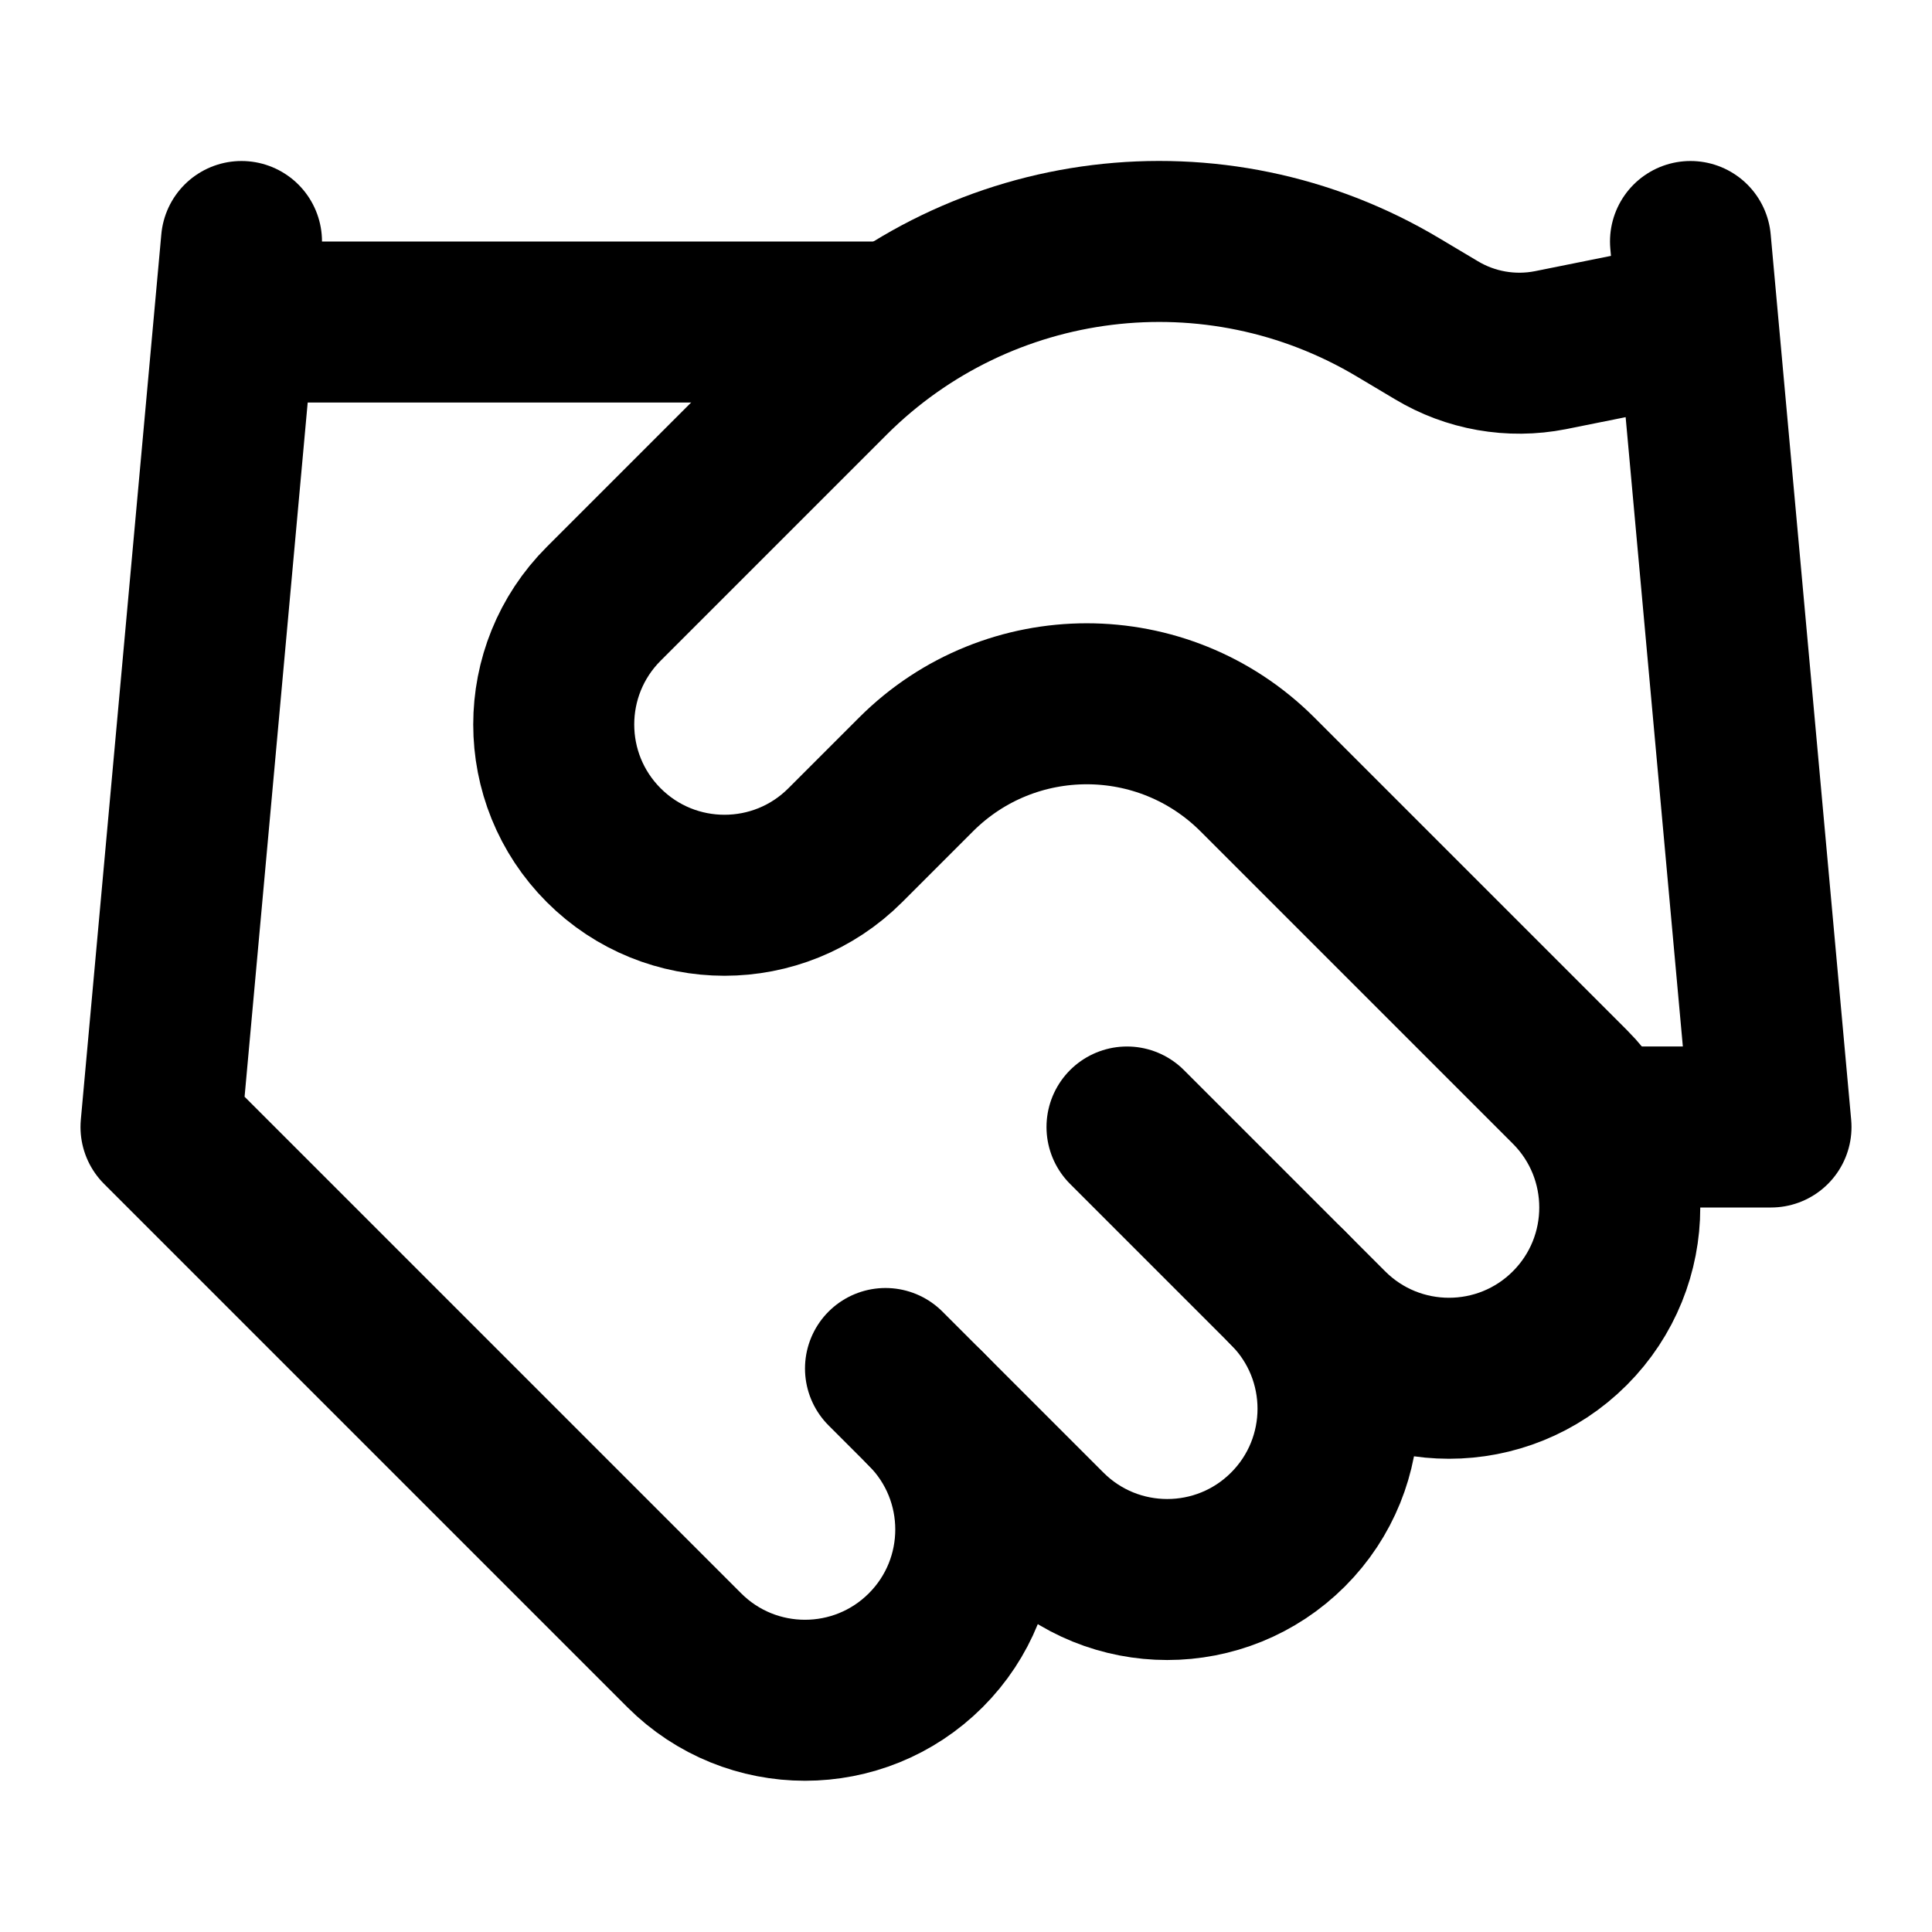
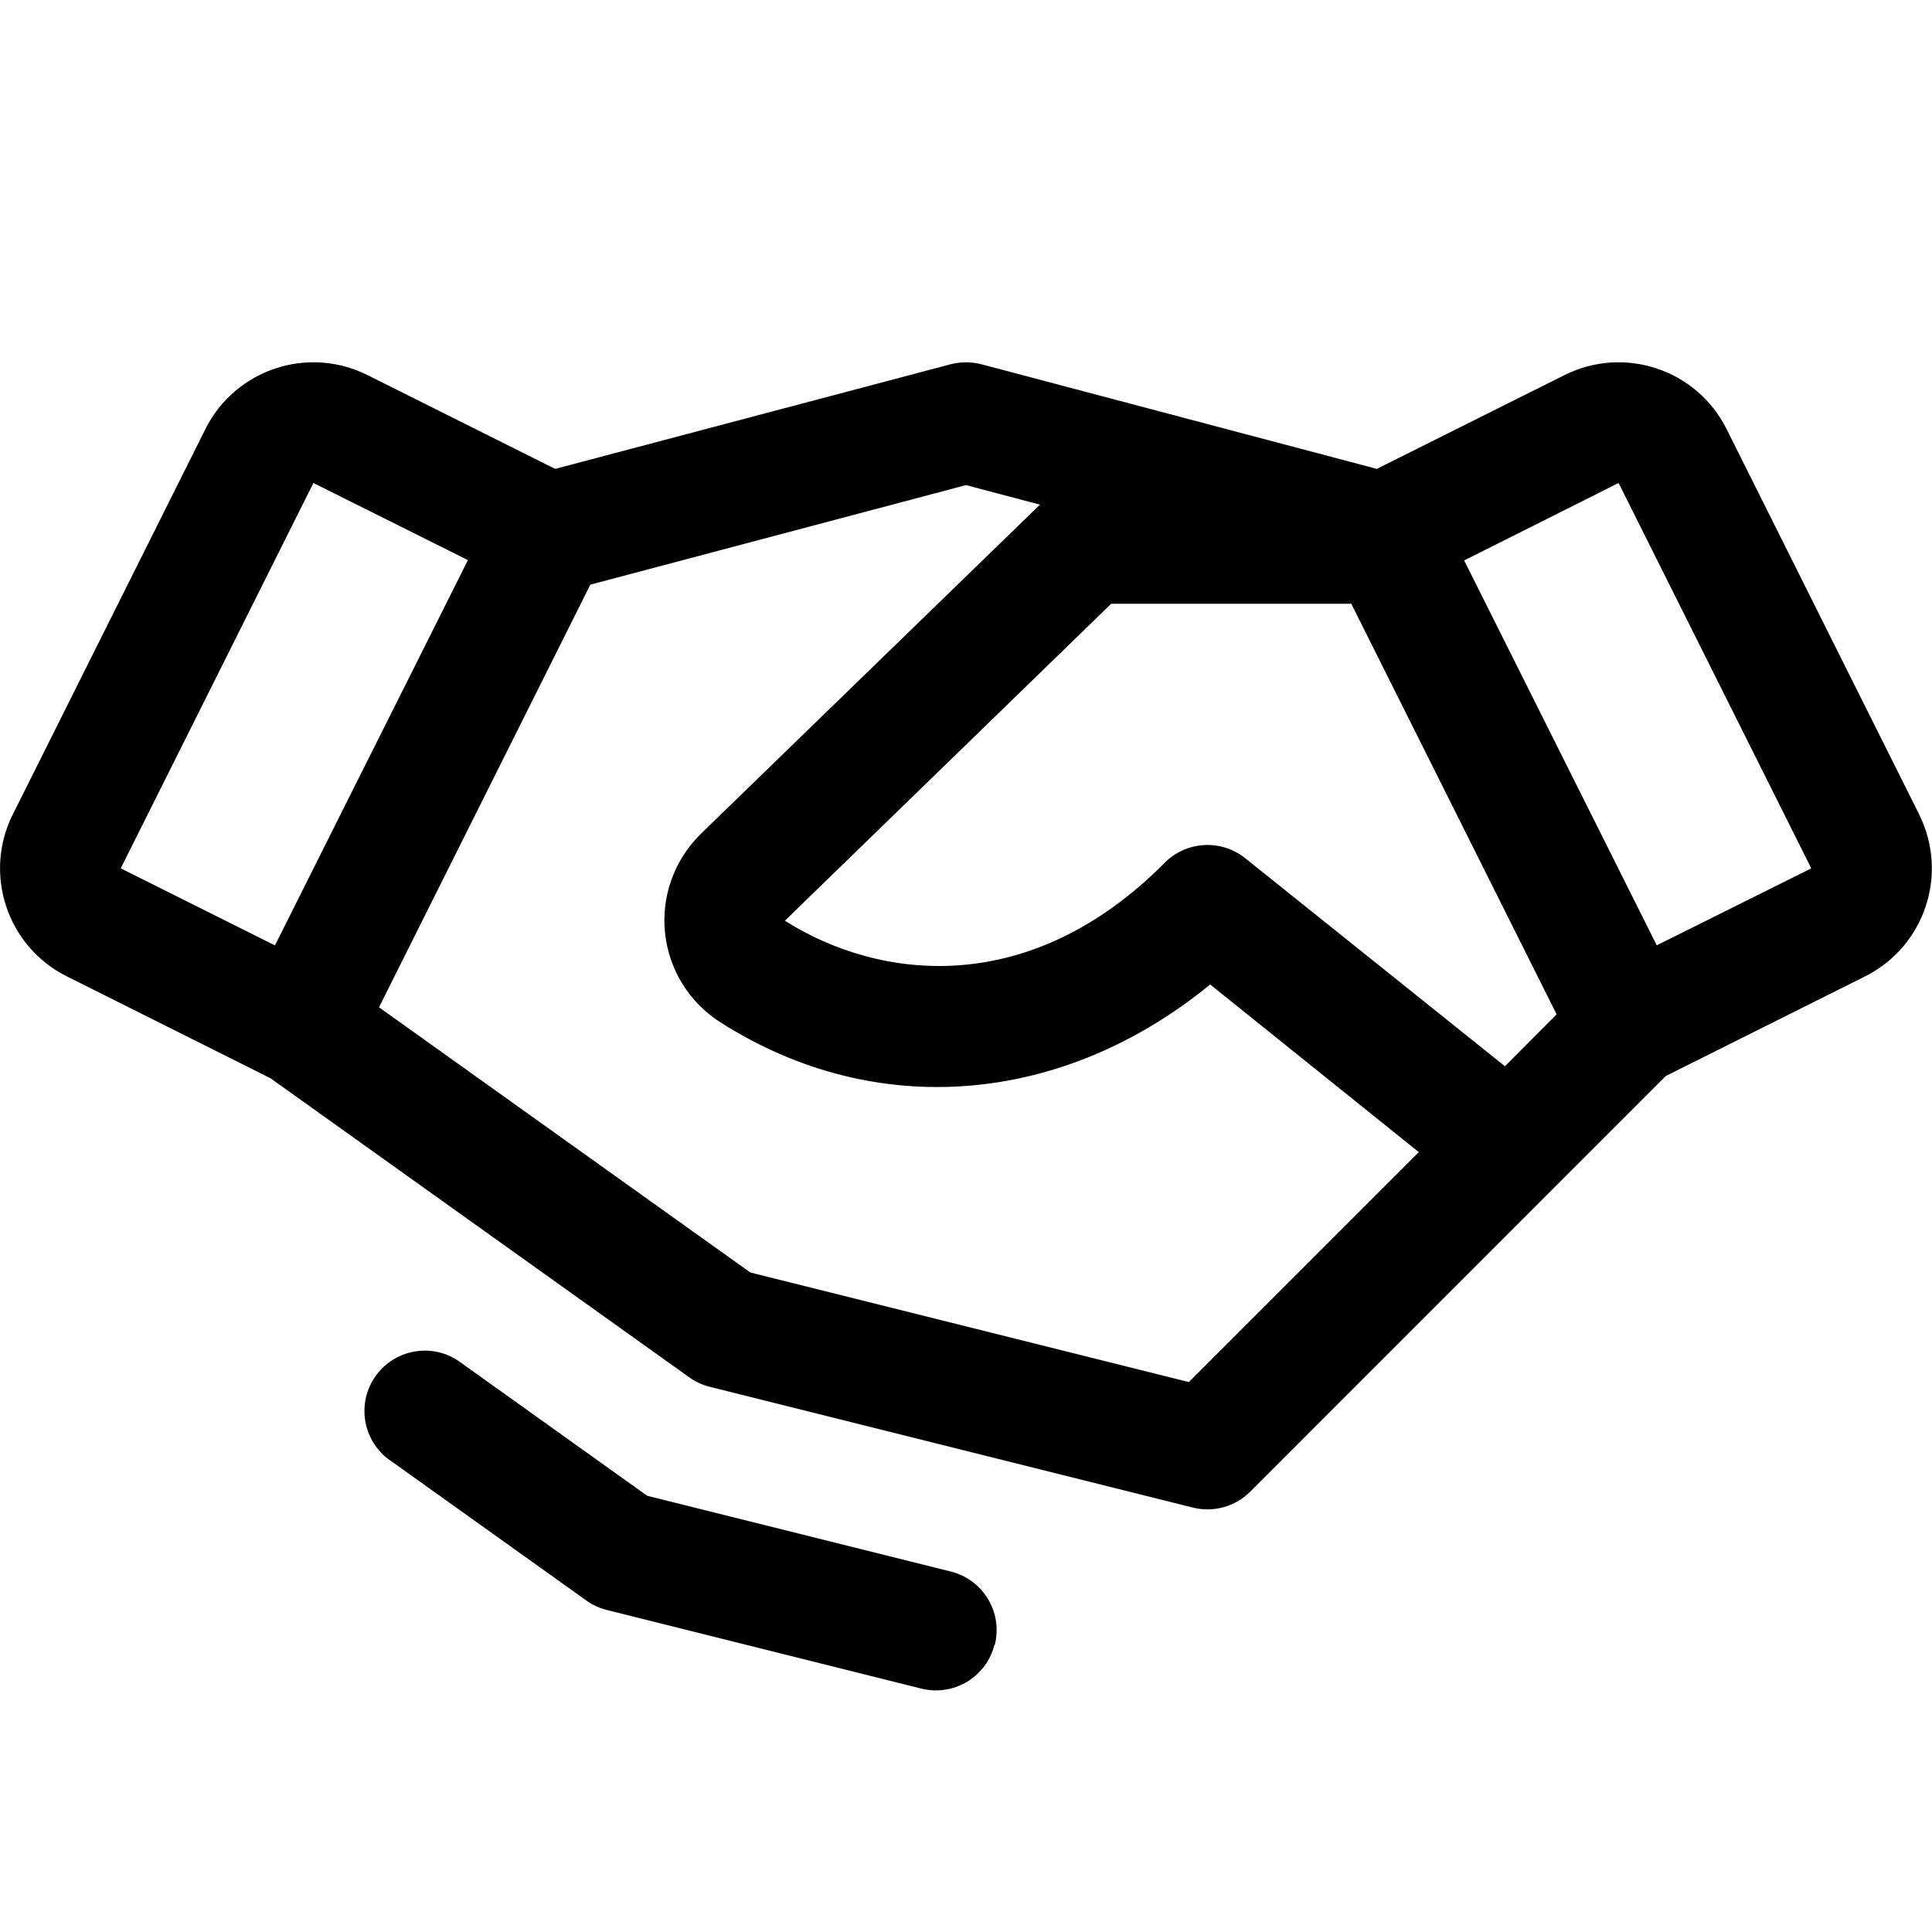
- <svg xmlns="http://www.w3.org/2000/svg" class="lucide lucide-handshake" width="24" height="24" viewBox="0 0 24 24" fill="none" stroke="currentColor" stroke-width="2" stroke-linecap="round" stroke-linejoin="round">
-   <path d="m11 17 2 2a1 1 0 1 0 3-3" />
-   <path d="m14 14 2.5 2.5a1 1 0 1 0 3-3l-3.88-3.88a3 3 0 0 0-4.24 0l-.88.88a1 1 0 1 1-3-3l2.81-2.81a5.79 5.79 0 0 1 7.06-.87l.47.28a2 2 0 0 0 1.42.25L21 4" />
-   <path d="m21 3 1 11h-2" />
-   <path d="M3 3 2 14l6.5 6.5a1 1 0 1 0 3-3" />
-   <path d="M3 4h8" />
+ <svg xmlns="http://www.w3.org/2000/svg" viewBox="0 0 256 256" fill="currentColor">
+   <path d="M254.3,107.91,228.78,56.85a16,16,0,0,0-21.47-7.15L182.44,62.13,130.05,48.27a8.14,8.14,0,0,0-4.1,0L73.56,62.13,48.69,49.7a16,16,0,0,0-21.47,7.15L1.7,107.9a16,16,0,0,0,7.15,21.47l27,13.51,55.49,39.63a8.06,8.06,0,0,0,2.71,1.25l64,16a8,8,0,0,0,7.6-2.1l55.07-55.08,26.42-13.21a16,16,0,0,0,7.15-21.46Zm-54.89,33.37L165,113.72a8,8,0,0,0-10.68.61C136.51,132.27,116.66,130,104,122L147.24,80h31.81l27.21,54.41ZM41.53,64,62,74.22,36.43,125.27,16,115.06Zm116,119.13L99.42,168.61l-49.2-35.14,28-56L128,64.28l9.8,2.59-45,43.68-.08.09a16,16,0,0,0,2.72,24.81c20.56,13.13,45.37,11,64.91-5L188,152.66Zm62-57.87-25.52-51L214.47,64,240,115.06Zm-87.75,92.67a8,8,0,0,1-7.75,6.06,8.13,8.13,0,0,1-1.95-.24L80.41,213.33a7.89,7.89,0,0,1-2.71-1.25L51.35,193.26a8,8,0,0,1,9.3-13l25.11,17.94L126,208.24A8,8,0,0,1,131.82,217.94Z" />
</svg>
